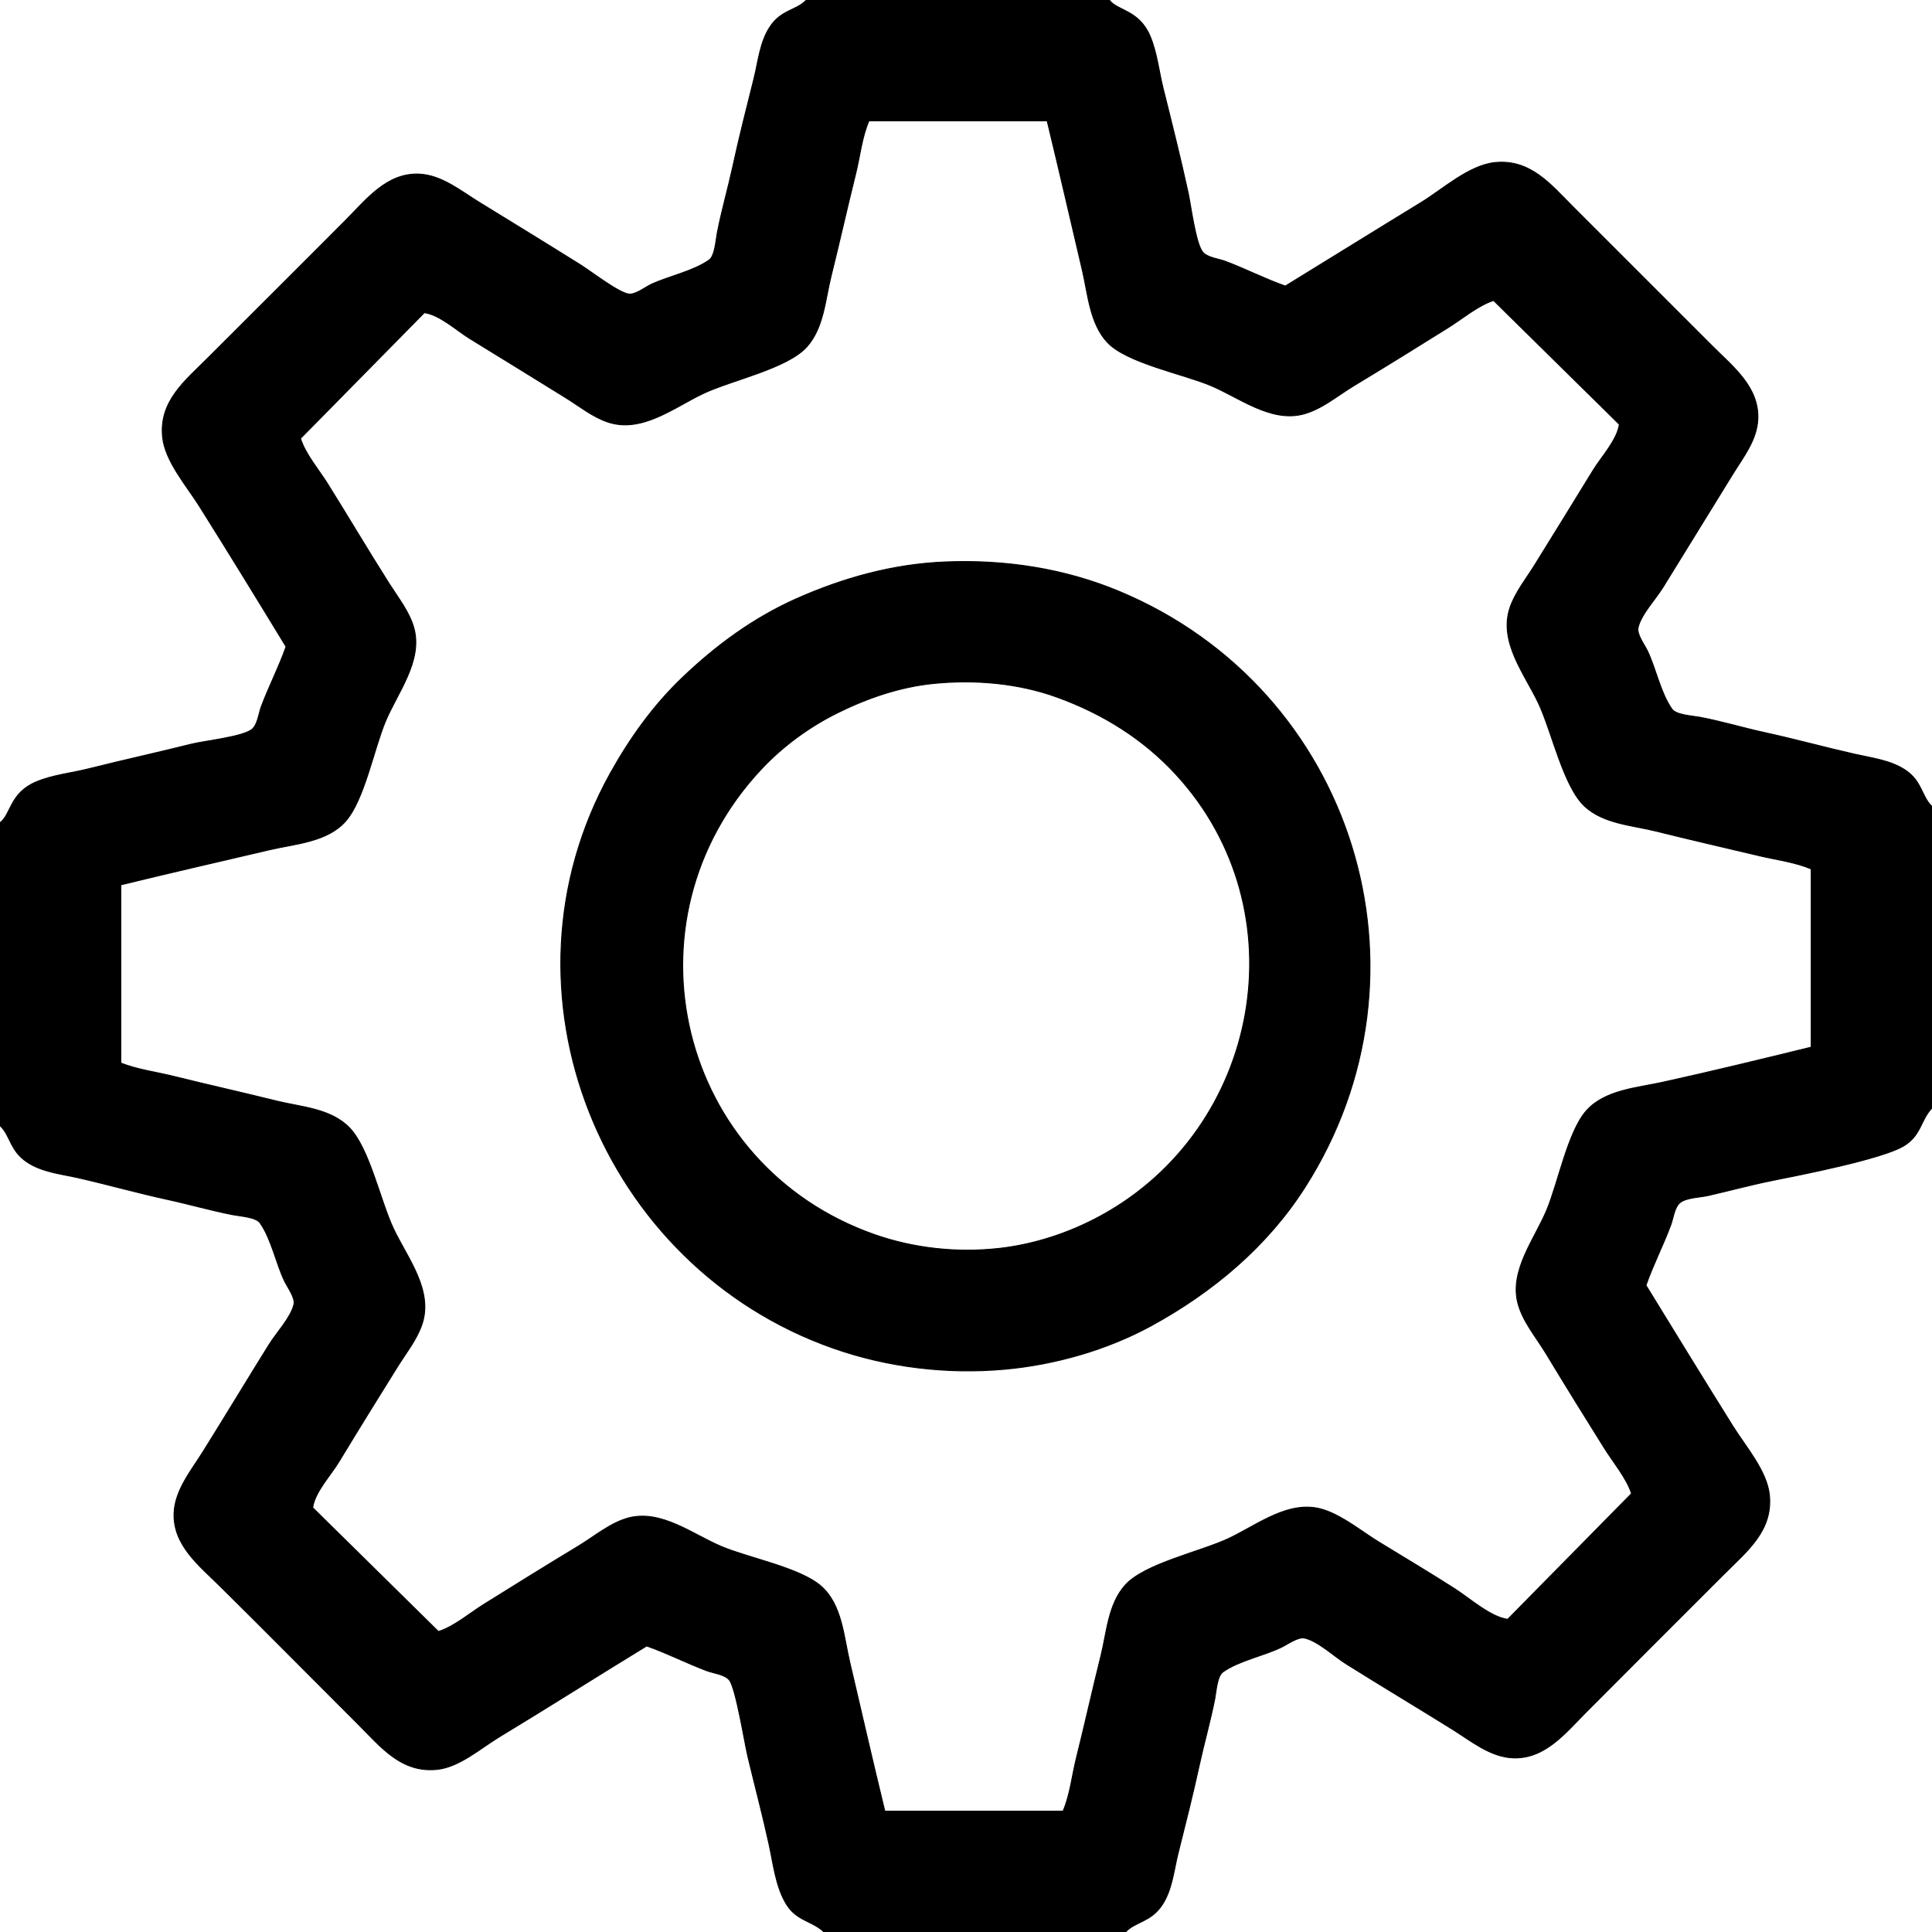
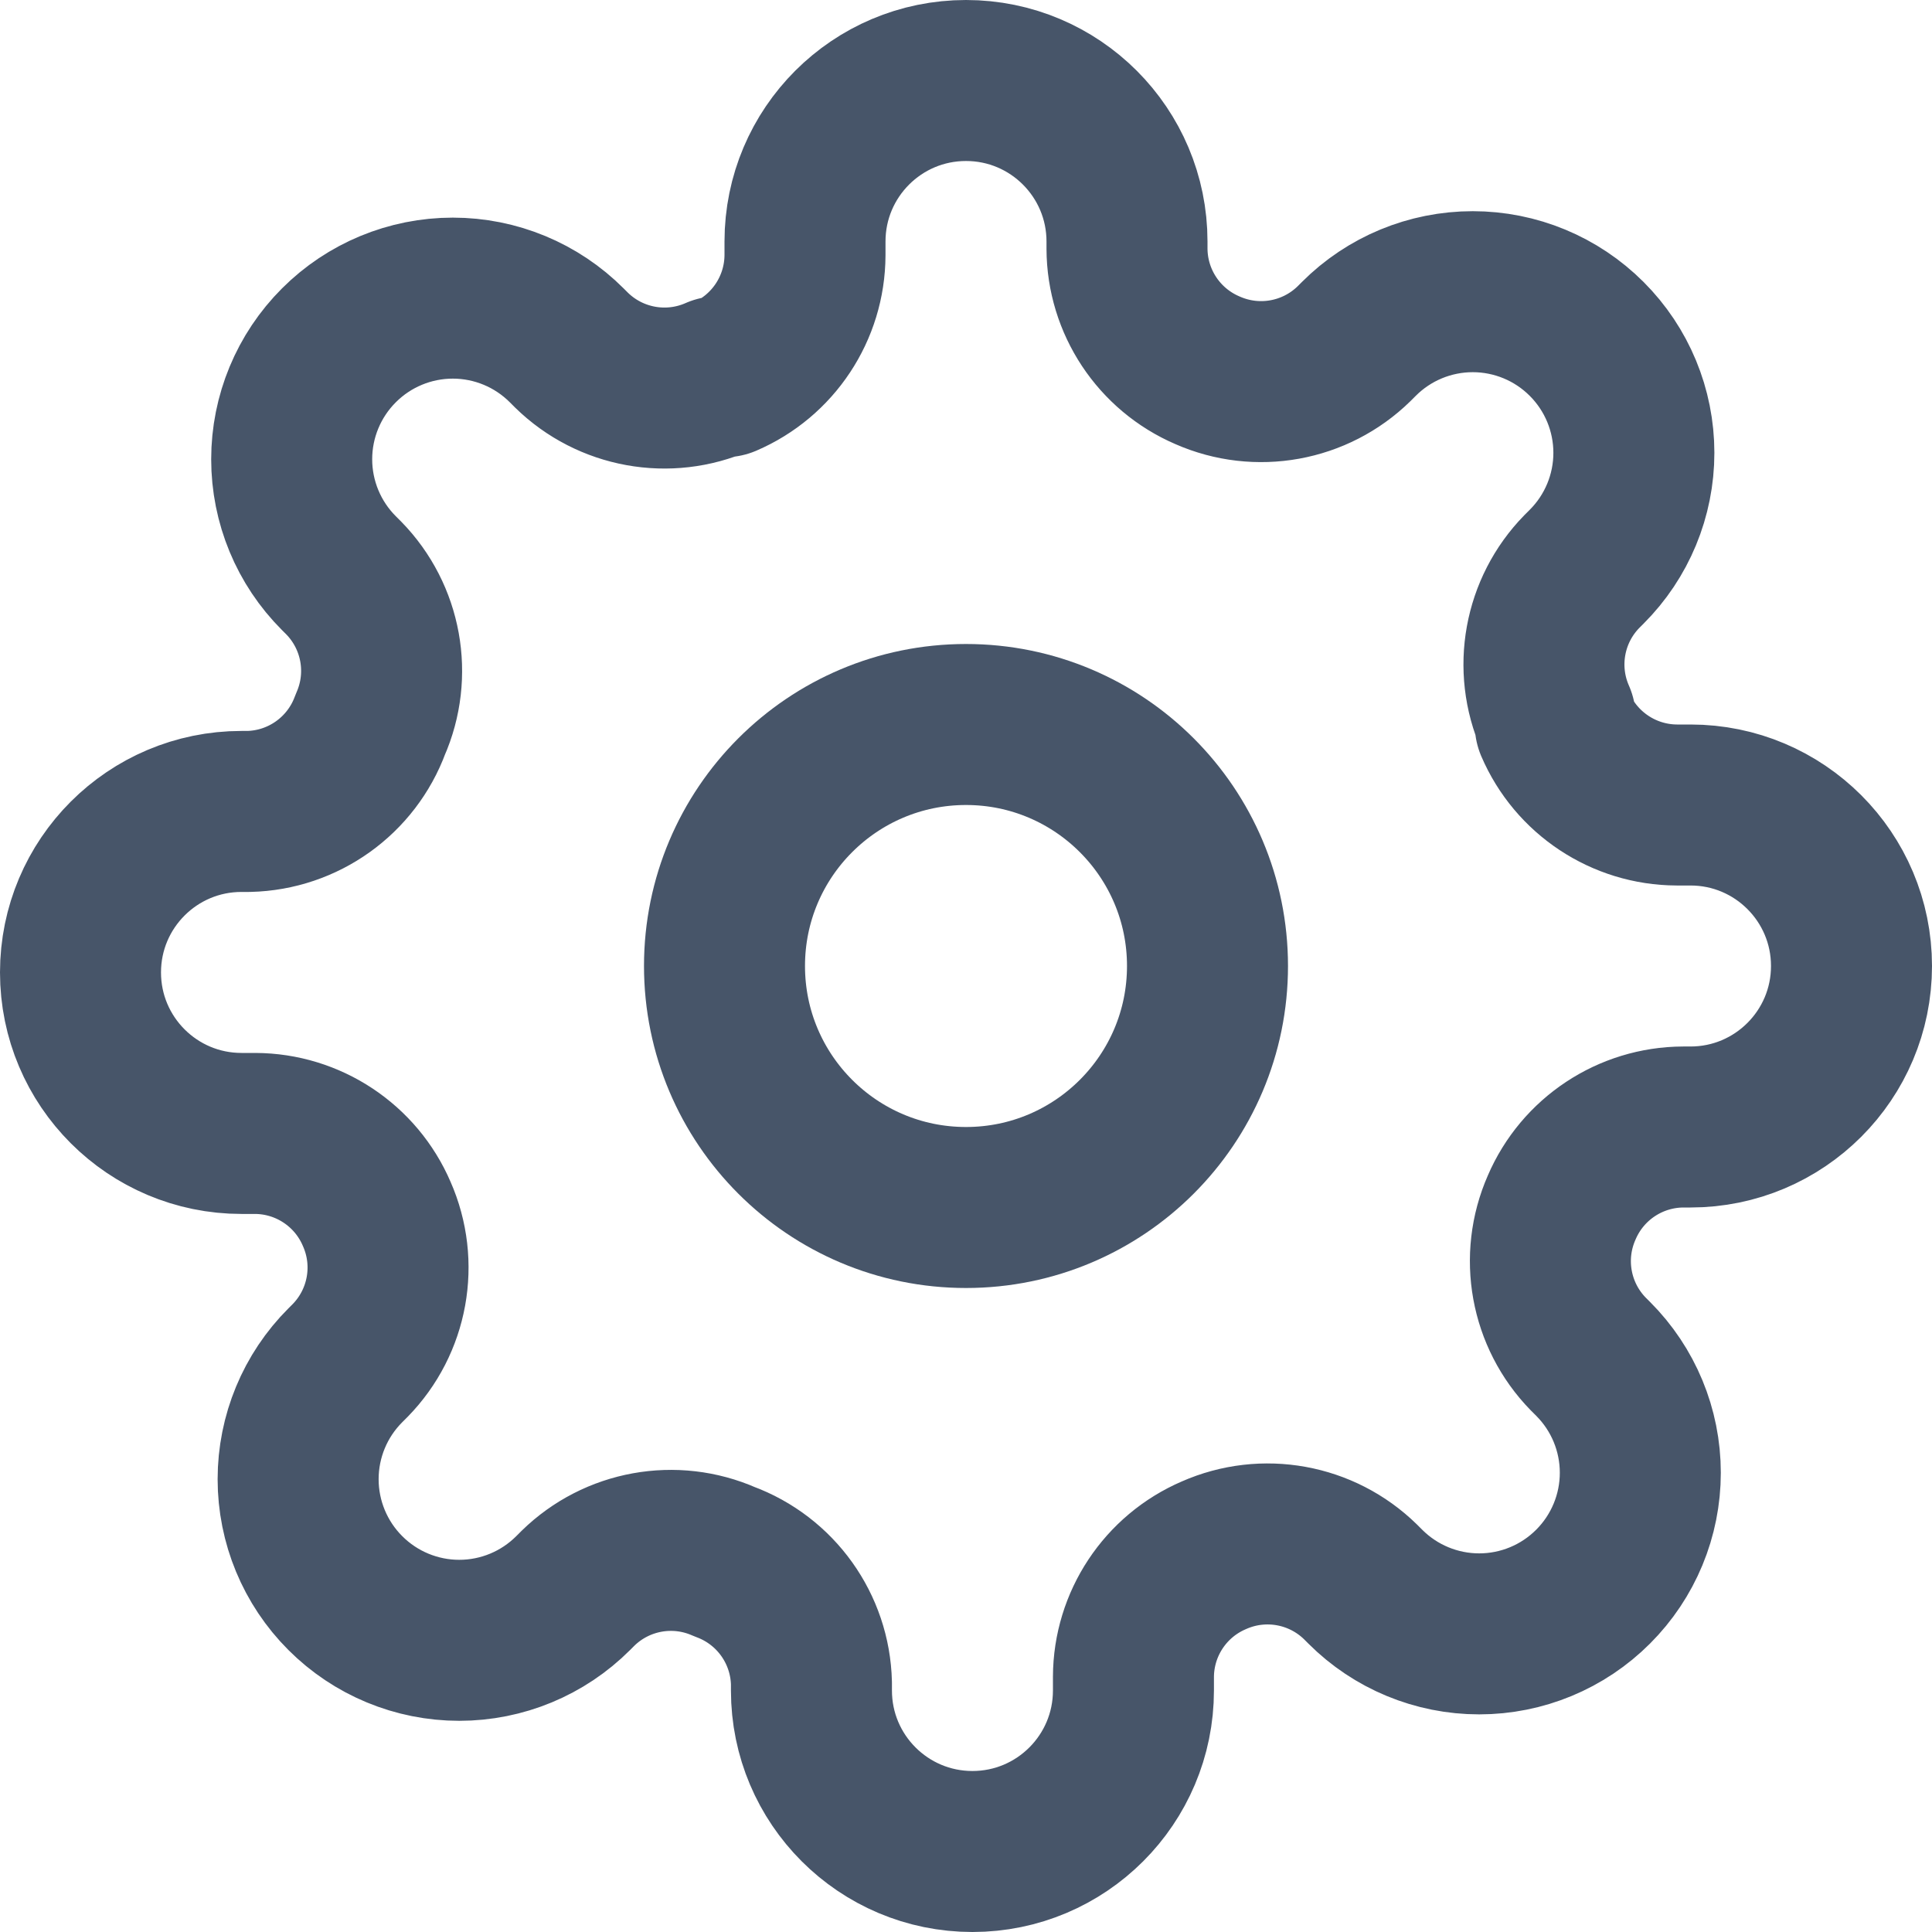
- <svg xmlns="http://www.w3.org/2000/svg" viewBox="0 0 512 512" width="512" height="512">
-   <path d="M213.64 0.08C240.43 0.08 267.23 0.08 294.03 0.08C296.1 2.89 301.85 2.6 304.81 9.64C306.64 14.01 307.12 18.97 308.27 23.54C310.55 32.68 312.86 41.86 314.87 51.07C315.59 54.37 316.86 64.56 318.73 66.8C319.96 68.29 322.95 68.59 324.69 69.24C330.07 71.25 335.22 73.92 340.63 75.81C352.62 68.46 364.55 61.03 376.55 53.7C382.36 50.16 389.3 43.75 396.27 43.07C405.64 42.17 411.04 48.97 417.04 54.98C429.27 67.23 441.52 79.44 453.75 91.68C459.19 97.13 466.21 102.54 465.85 111.05C465.61 116.59 462.01 121.1 459.22 125.61C453.02 135.63 446.85 145.66 440.67 155.69C438.8 158.72 434.87 162.87 434.1 166.34C433.71 168.09 435.82 170.9 436.57 172.45C438.85 177.23 440.06 183.63 443.08 187.92C444.19 189.5 448.51 189.72 450.35 190.06C456.19 191.14 461.97 192.91 467.78 194.17C475.71 195.9 483.57 198.07 491.49 199.86C496.01 200.89 501.05 201.47 504.98 204.12C509.38 207.09 509.23 211.09 511.92 213.65C511.92 240.33 511.92 267.02 511.92 293.71C508.97 296.82 509.12 300.91 504.51 303.67C498.7 307.16 477.3 311.32 469.68 312.85C463.99 314 458.38 315.52 452.72 316.82C450.63 317.3 446.86 317.35 445.2 318.73C443.71 319.96 443.41 322.95 442.75 324.69C440.74 330.07 438.08 335.22 436.19 340.63C443.84 353.09 451.48 365.56 459.23 377.96C462.57 383.31 468.29 389.82 468.92 396.27C469.82 405.65 463.02 411.03 457.01 417.03C444.78 429.27 432.52 441.48 420.32 453.75C414.89 459.2 409.44 466.2 400.95 465.85C394.94 465.61 389.84 461.36 384.95 458.31C375.53 452.44 366.01 446.75 356.6 440.85C353.59 438.96 349.15 434.79 345.67 434.09C343.94 433.74 341.09 435.82 339.54 436.56C334.77 438.85 328.37 440.06 324.08 443.08C322.52 444.18 322.28 448.44 321.92 450.26C320.76 456.13 319.1 461.93 317.82 467.78C316.13 475.58 314.14 483.37 312.2 491.12C311.04 495.77 310.64 500.92 307.87 504.97C304.87 509.36 300.88 509.25 298.35 511.92C271.66 511.92 244.98 511.92 218.29 511.92C215.17 508.96 211.08 509.09 208.33 504.51C205.59 499.95 204.94 494 203.83 488.87C202.12 481.04 200.06 473.27 198.19 465.48C197.32 461.86 195.01 447.31 193.27 445.2C192.03 443.71 189.05 443.41 187.31 442.76C181.93 440.74 176.78 438.08 171.37 436.19C158.3 444.17 145.38 452.39 132.28 460.31C127.31 463.32 121.7 468.34 115.73 468.92C106.32 469.82 101 463.02 94.98 457C82.73 444.78 70.58 432.46 58.27 420.3C52.79 414.9 45.79 409.44 46.13 400.95C46.38 394.86 50.76 389.61 53.85 384.65C59.73 375.23 65.46 365.73 71.33 356.3C73.2 353.29 77.12 349.11 77.9 345.66C78.29 343.92 76.17 341.1 75.43 339.55C73.13 334.77 71.94 328.38 68.92 324.08C67.83 322.52 63.55 322.28 61.73 321.92C55.86 320.77 50.07 319.1 44.22 317.83C36.42 316.13 28.71 313.95 20.92 312.17C16.27 311.1 11.08 310.64 7.04 307.87C2.62 304.84 2.8 300.99 0.08 298.36C0.08 271.56 0.08 244.76 0.08 217.96C2.96 215.81 2.57 210.15 9.64 207.19C14 205.36 18.97 204.88 23.54 203.73C32.57 201.46 41.67 199.47 50.71 197.21C54.19 196.34 64.4 195.28 66.8 193.27C68.29 192.03 68.58 189.04 69.23 187.3C71.24 181.92 73.91 176.78 75.81 171.37C68.21 158.88 60.56 146.41 52.78 134.04C49.43 128.72 43.69 122.15 43.08 115.73C42.18 106.34 48.97 100.98 54.99 94.97C67.22 82.73 79.5 70.54 91.7 58.27C97.14 52.8 102.54 45.79 111.05 46.14C117.07 46.39 122.14 50.64 127.07 53.66C136.04 59.17 145.02 64.67 153.95 70.26C156.55 71.89 164.08 77.71 166.72 77.94C168.55 78.09 171.12 76 172.77 75.26C177.44 73.16 183.75 71.84 187.92 68.92C189.47 67.83 189.73 63.55 190.08 61.74C191.22 55.87 192.9 50.07 194.18 44.22C195.87 36.42 197.85 28.63 199.8 20.87C200.97 16.21 201.37 11.11 204.11 7.02C207.07 2.61 211 2.8 213.64 0.08ZM277.51 32.01C261.77 32.01 246.02 32.01 230.28 32.01C228.39 36.4 227.91 41.42 226.76 46.04C224.51 55.07 222.49 64.15 220.24 73.19C218.67 79.49 218.31 86.93 213.76 91.95C208.55 97.69 193.87 100.73 186.37 104.28C178.63 107.94 170.1 114.87 161.06 111.84C157.01 110.48 153.37 107.52 149.76 105.3C141.37 100.12 133.01 94.93 124.61 89.79C121.1 87.65 116.54 83.4 112.45 82.86C101.51 93.97 90.57 105.08 79.63 116.19C80.91 120.31 84.45 124.43 86.74 128.09C92.27 136.93 97.58 145.91 103.16 154.71C105.53 158.44 108.68 162.4 109.77 166.74C111.93 175.34 105.29 183.65 102.14 191.18C99.07 198.54 96.52 212.01 91.61 217.6C86.75 223.13 78.28 223.6 71.58 225.16C58.39 228.25 45.17 231.27 32.01 234.49C32.01 250.23 32.01 265.98 32.01 281.72C36.47 283.48 41.4 284.09 46.04 285.25C55.07 287.5 64.16 289.51 73.19 291.76C79.79 293.4 87.7 293.73 92.67 298.94C97.93 304.46 100.77 318.19 104.28 325.63C107.95 333.39 114.86 341.88 111.84 350.93C110.49 354.98 107.54 358.65 105.3 362.25C100.1 370.61 94.89 378.97 89.8 387.4C87.67 390.94 83.4 395.44 82.86 399.55C93.97 410.49 105.08 421.43 116.19 432.38C120.33 431.06 124.41 427.57 128.09 425.26C136.45 420.04 144.83 414.83 153.27 409.74C157.51 407.18 161.86 403.45 166.74 402.22C175.33 400.07 183.67 406.68 191.19 409.85C198.53 412.94 212.04 415.46 217.62 420.38C223.13 425.23 223.6 433.72 225.17 440.41C228.26 453.61 231.28 466.82 234.49 479.99C250.23 479.99 265.98 479.99 281.72 479.99C283.6 475.59 284.09 470.58 285.24 465.96C287.5 456.93 289.5 447.84 291.76 438.81C293.33 432.5 293.68 425.07 298.23 420.04C303.38 414.35 318.16 411.23 325.63 407.71C333.38 404.06 341.89 397.12 350.94 400.16C356.1 401.89 360.82 405.85 365.43 408.67C372.18 412.8 379.01 416.86 385.66 421.13C389.49 423.6 395.04 428.55 399.55 429.14C410.49 418.03 421.44 406.92 432.38 395.81C431.03 391.67 427.58 387.6 425.26 383.9C420.03 375.55 414.83 367.17 409.74 358.74C407.17 354.49 403.46 350.14 402.23 345.26C400.06 336.67 406.69 328.32 409.85 320.81C412.94 313.45 415.47 299.97 420.38 294.39C425.21 288.9 433.74 288.31 440.44 286.85C453.66 283.95 466.85 280.73 479.99 277.51C479.99 261.77 479.99 246.02 479.99 230.28C475.76 228.47 470.89 227.88 466.41 226.82C457.21 224.63 447.99 222.53 438.81 220.24C432.5 218.67 425.07 218.32 420.05 213.76C414.33 208.57 411.26 193.87 407.72 186.37C404.05 178.62 397.12 170.1 400.15 161.06C401.51 157.02 404.47 153.34 406.7 149.75C411.9 141.39 417.05 133 422.21 124.61C424.36 121.11 428.6 116.53 429.14 112.45C418.03 101.51 406.92 90.57 395.81 79.62C391.68 80.97 387.59 84.43 383.91 86.74C375.55 91.97 367.17 97.17 358.73 102.26C354.48 104.83 350.15 108.54 345.26 109.77C336.67 111.93 328.33 105.3 320.81 102.15C313.43 99.06 298.53 96.17 293.44 90.69C288.8 85.7 288.32 77.93 286.83 71.59C283.73 58.39 280.7 45.18 277.51 32.01ZM250.52 148.92C266.33 148.27 282.03 150.64 296.61 156.73C358.84 182.7 382.18 257.8 345.79 314.72C335.76 330.41 321.38 342.41 305.21 351.27C293.47 357.7 279.64 361.65 266.29 362.86C251 364.24 235.3 362.36 220.87 357.3C159.36 335.72 129.58 262.79 161.72 204.95C166.89 195.66 173.06 187.01 180.78 179.62C189.69 171.09 199.63 163.78 210.91 158.74C223.46 153.14 236.68 149.48 250.52 148.92ZM247.19 181.15C238.51 182.04 229.99 184.96 222.22 188.78C214.62 192.51 207.55 197.65 201.74 203.85C163.94 244.19 179.77 308.93 231.76 327.18C242.21 330.85 253.72 332.08 264.78 330.84C274.14 329.79 283.4 326.73 291.63 322.25C334.14 299.11 344.82 241.28 311.65 205.25C302.94 195.79 292.24 189.16 280.26 184.8C269.85 181 258.22 180.02 247.19 181.15Z" fill="#000000" fill-rule="evenodd" stroke="#000000" stroke-width="0.25" stroke-linejoin="round" />
+ <svg xmlns="http://www.w3.org/2000/svg" width="24" height="24" viewBox="0 0 24 24" fill="none" stroke="#475569" stroke-width="2" stroke-linecap="round" stroke-linejoin="round">
+   <circle cx="12" cy="12" r="3" />
+   <path d="M19.4 15a1.65 1.65 0 0 0 .33 1.82l.06.06a2 2 0 0 1 0 2.83 2 2 0 0 1-2.83 0l-.06-.06a1.65 1.65 0 0 0-1.82-.33 1.65 1.65 0 0 0-1 1.51V21a2 2 0 0 1-2 2 2 2 0 0 1-2-2v-.09A1.65 1.65 0 0 0 9 19.4a1.65 1.65 0 0 0-1.82.33l-.06.06a2 2 0 0 1-2.83 0 2 2 0 0 1 0-2.83l.06-.06a1.65 1.65 0 0 0 .33-1.82 1.65 1.65 0 0 0-1.51-1H3a2 2 0 0 1-2-2 2 2 0 0 1 2-2h.09A1.65 1.65 0 0 0 4.6 9a1.65 1.65 0 0 0-.33-1.82l-.06-.06a2 2 0 0 1 0-2.83 2 2 0 0 1 2.83 0l.06.06a1.65 1.65 0 0 0 1.82.33H9a1.65 1.65 0 0 0 1-1.51V3a2 2 0 0 1 2-2 2 2 0 0 1 2 2v.09a1.65 1.65 0 0 0 1 1.51 1.65 1.65 0 0 0 1.82-.33l.06-.06a2 2 0 0 1 2.83 0 2 2 0 0 1 0 2.83l-.06.06a1.65 1.65 0 0 0-.33 1.82V9a1.65 1.65 0 0 0 1.51 1H21a2 2 0 0 1 2 2 2 2 0 0 1-2 2h-.09a1.65 1.65 0 0 0-1.51 1z" />
</svg>
